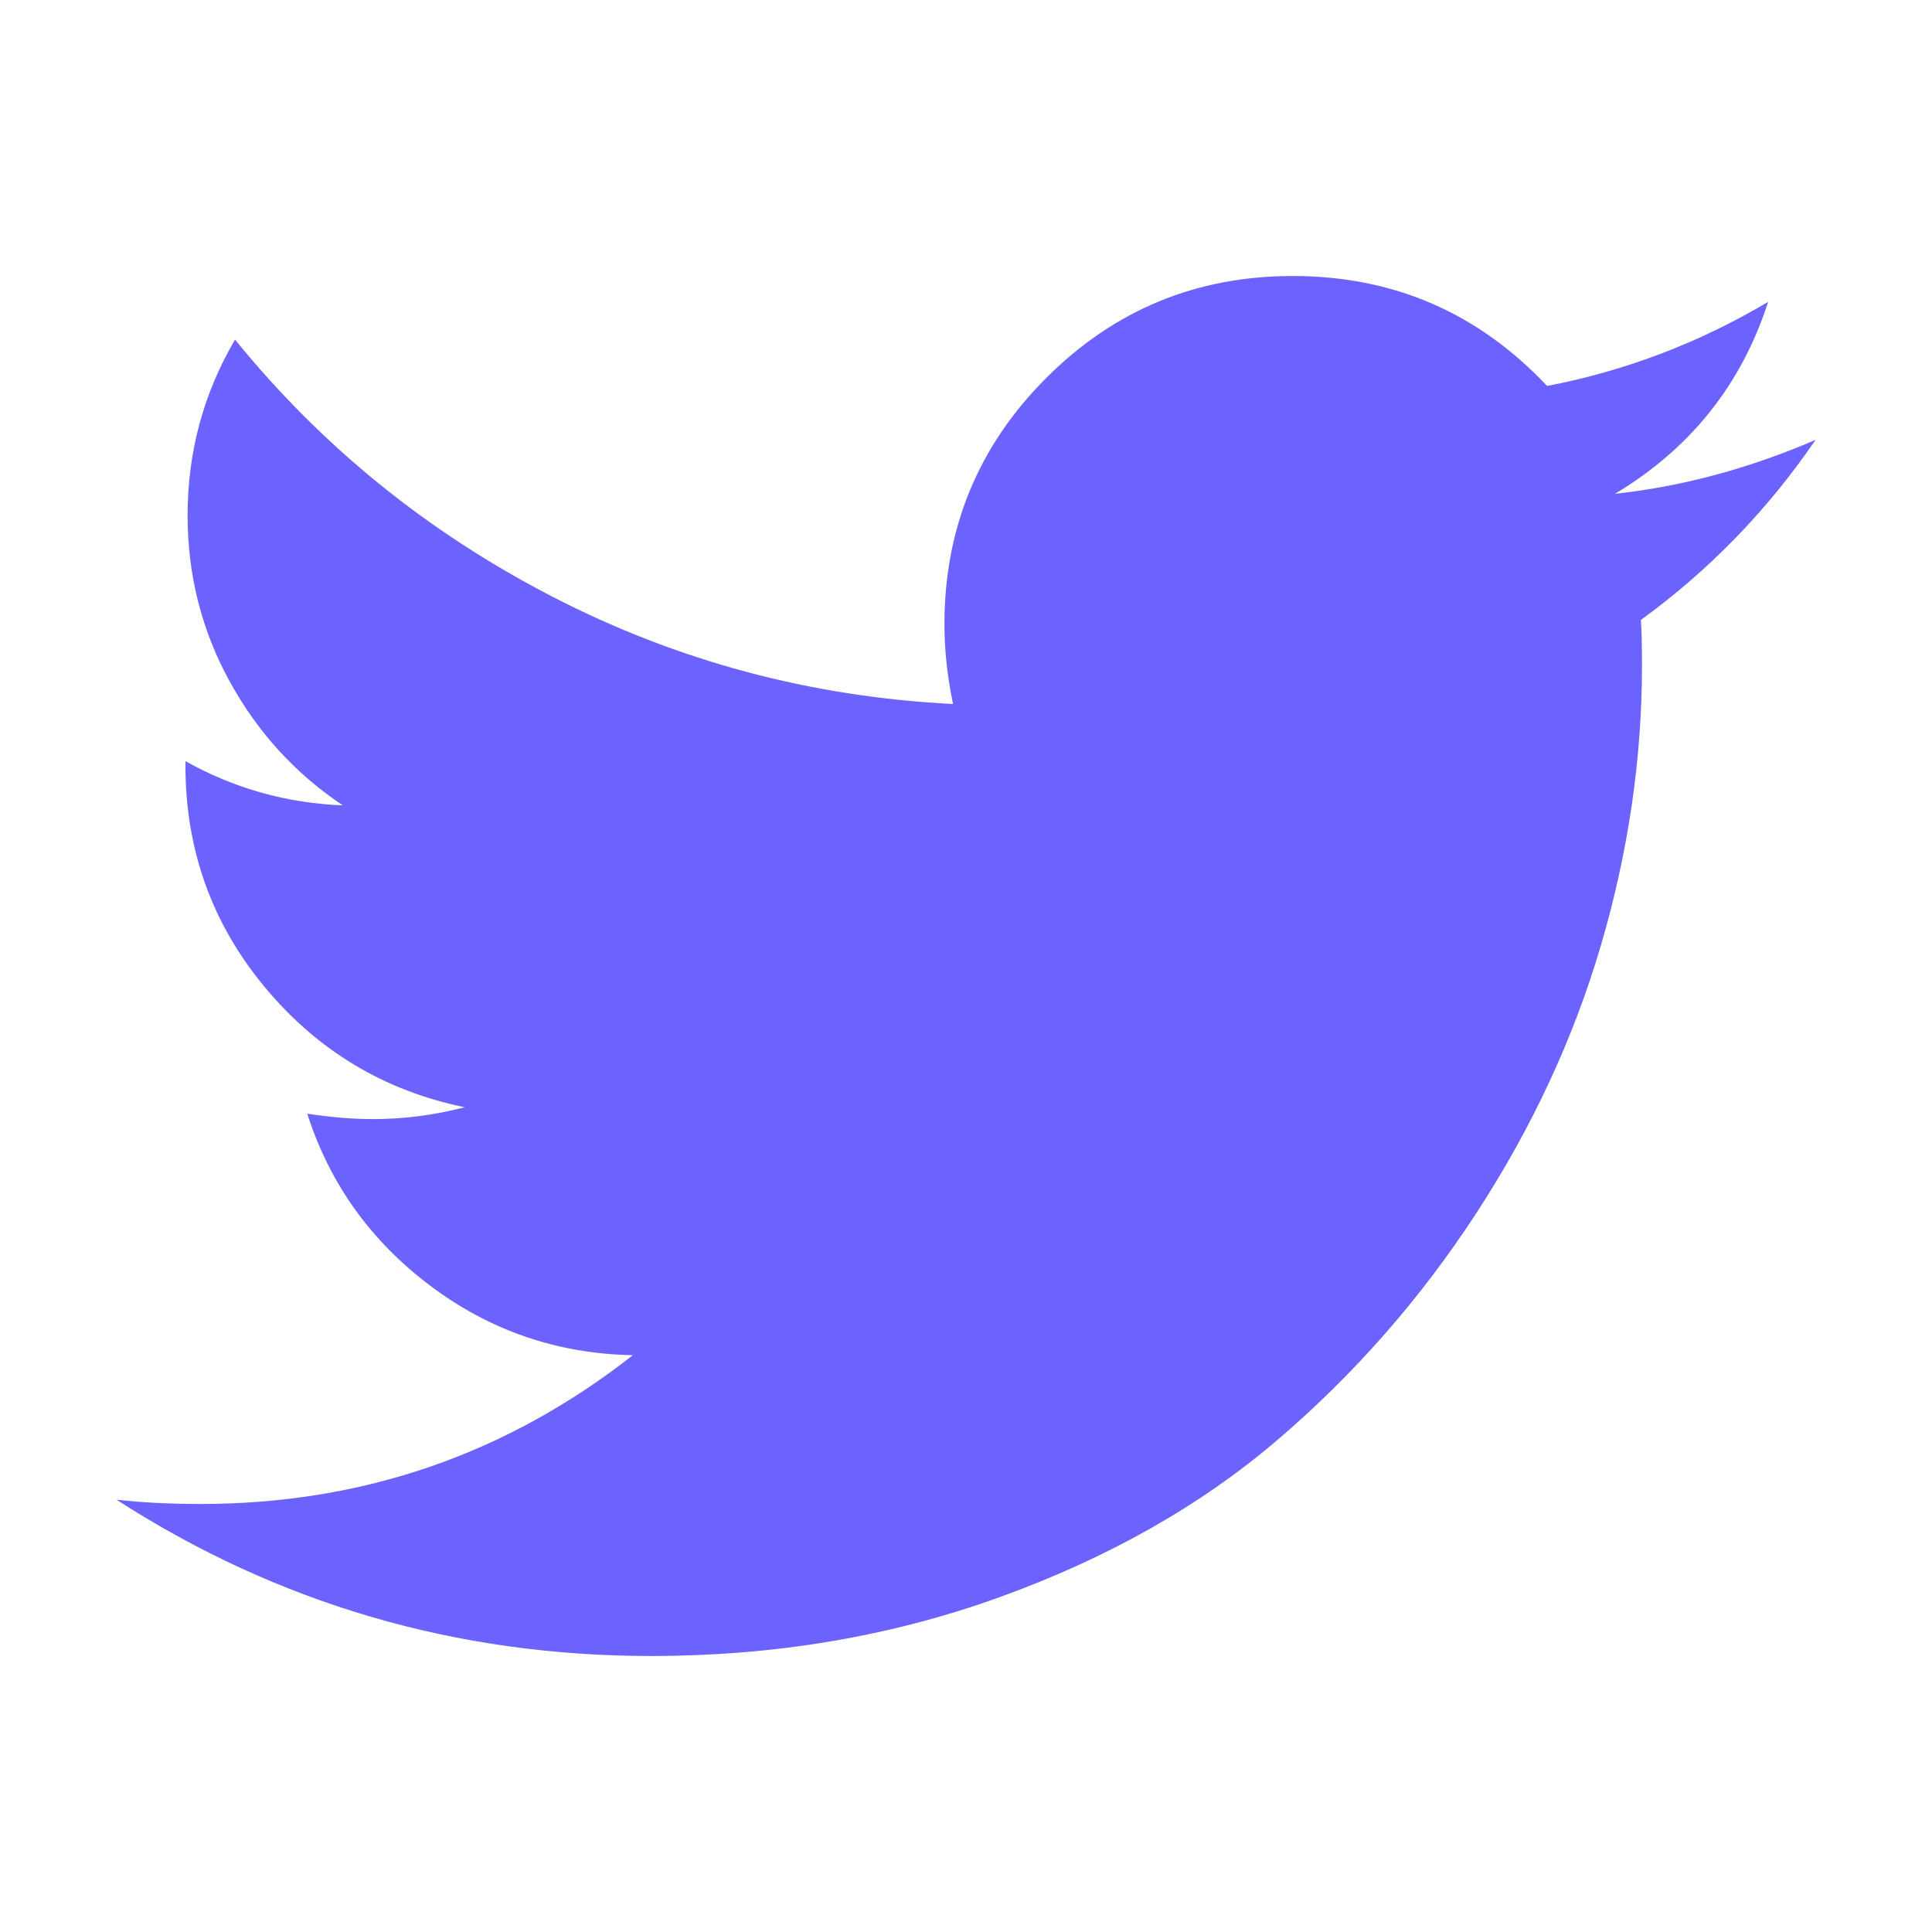
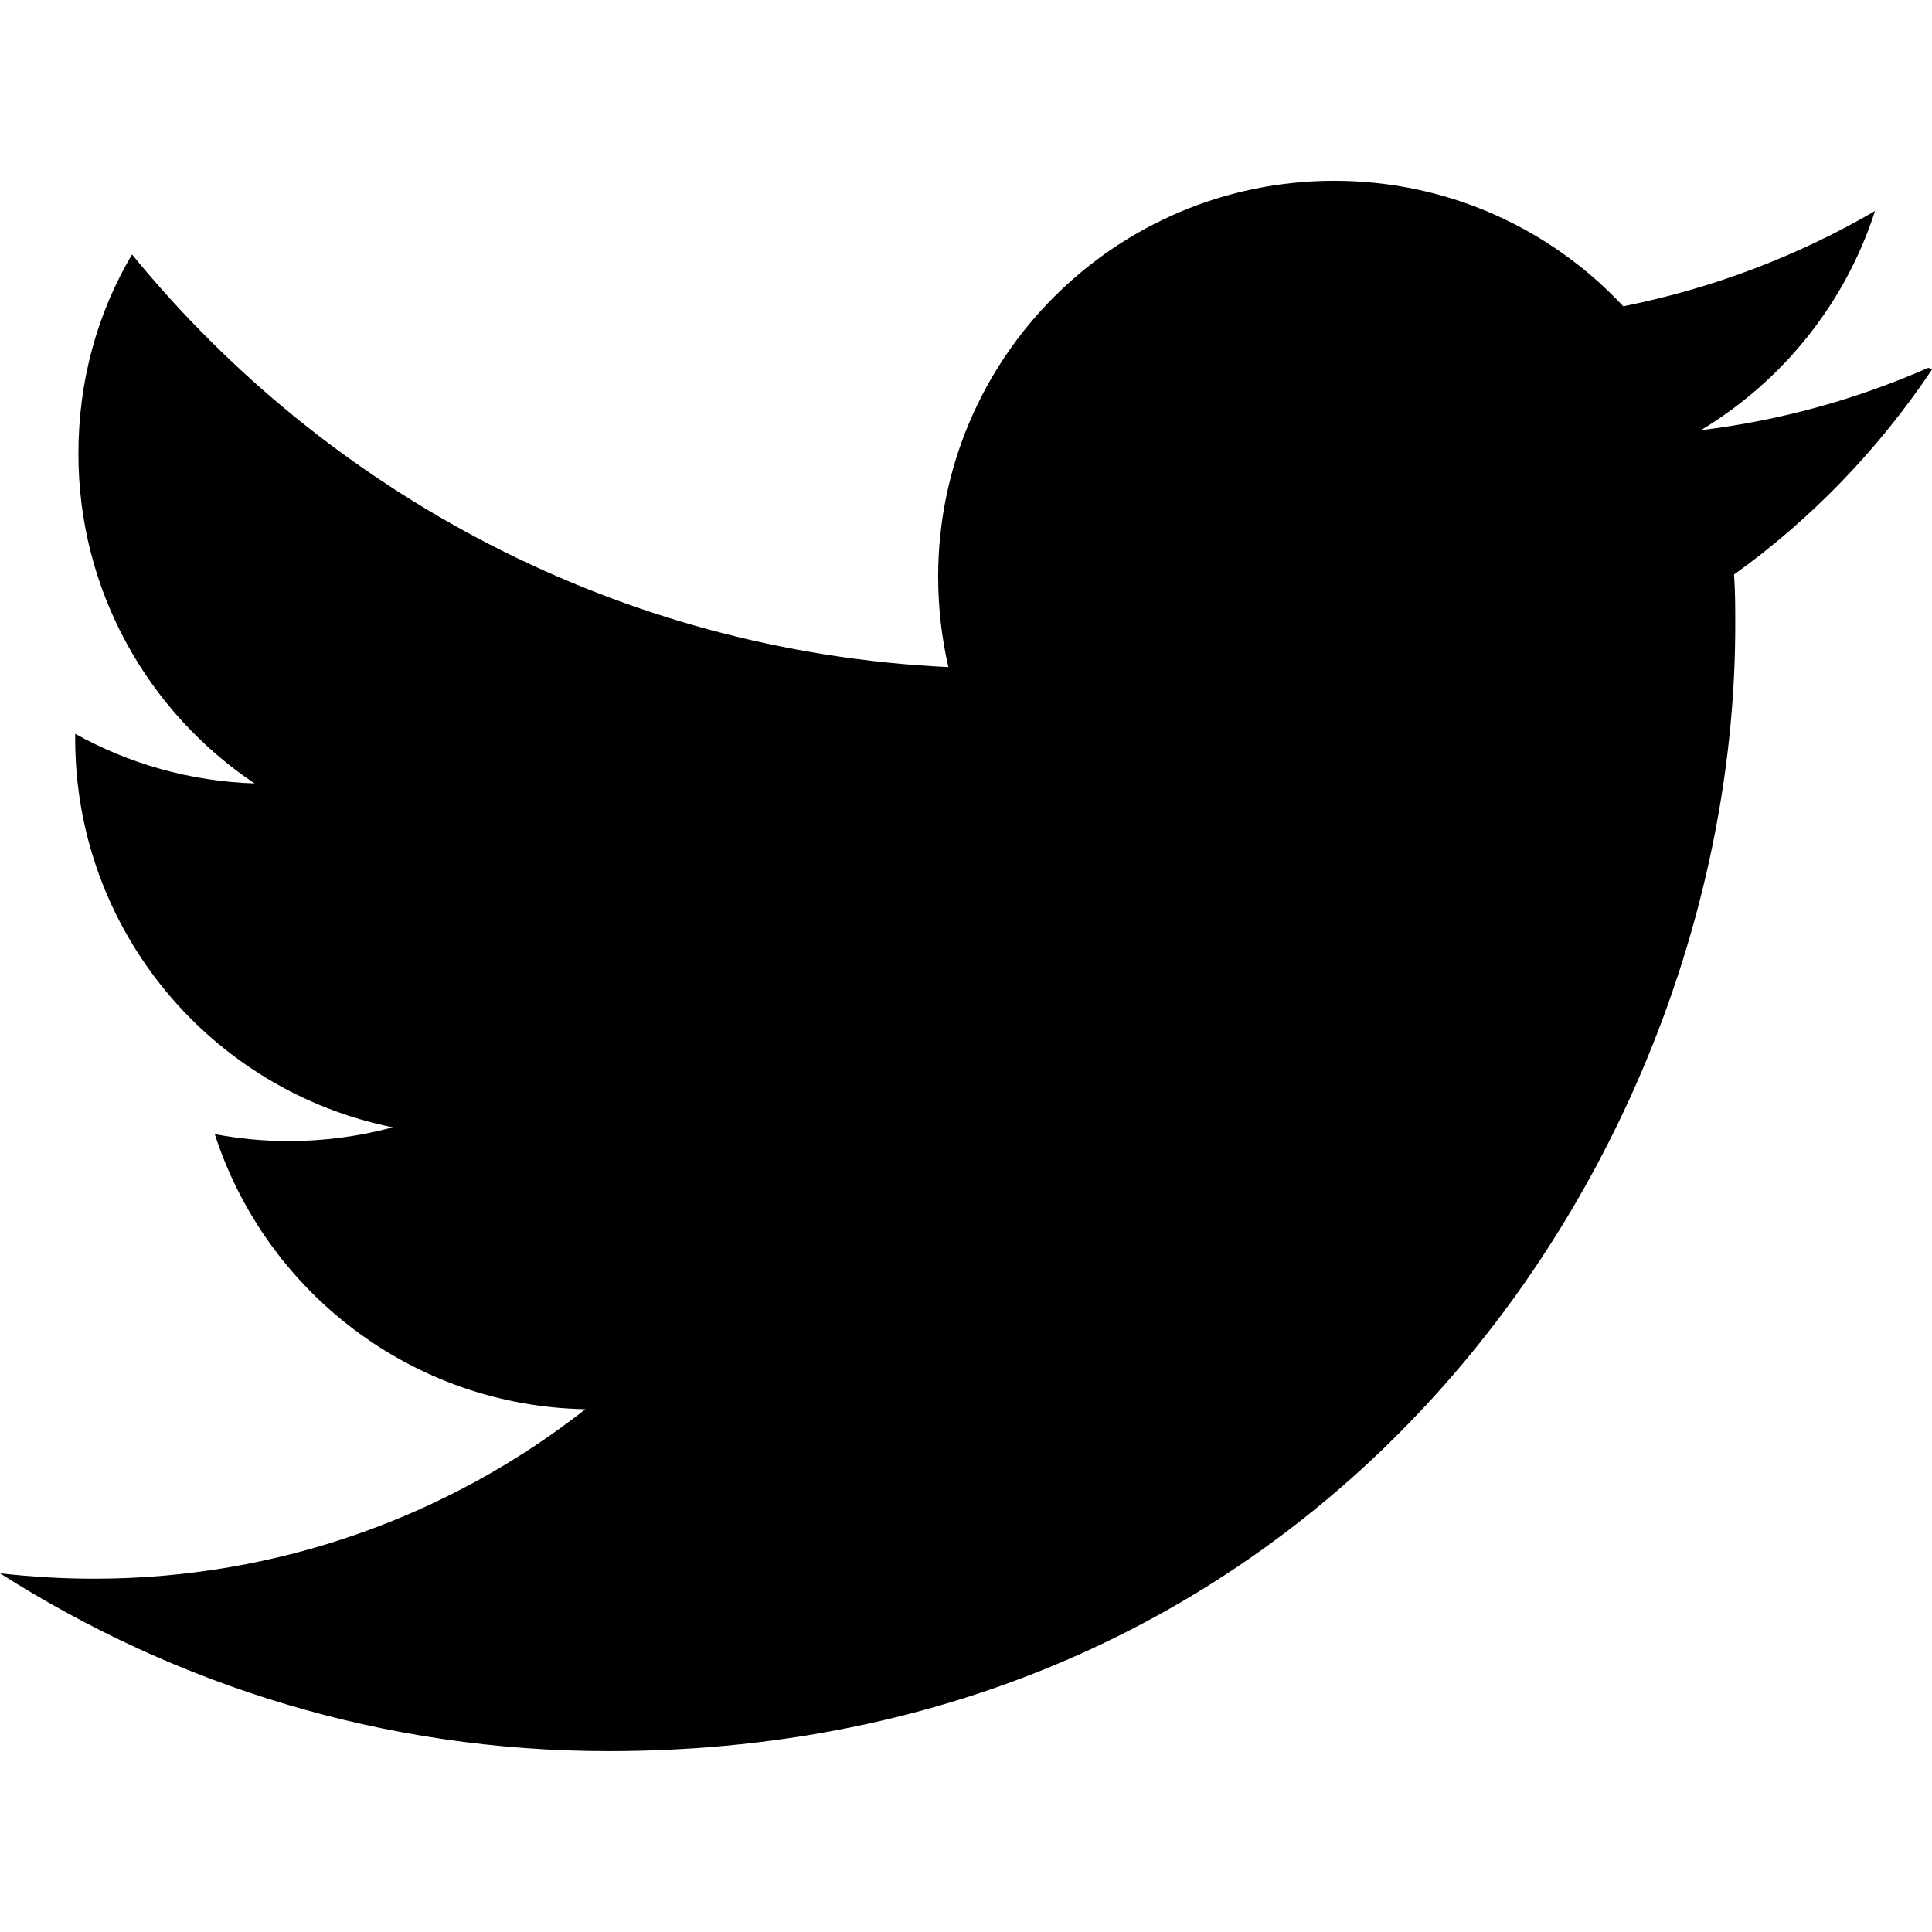
- <svg xmlns="http://www.w3.org/2000/svg" width="1792" height="1792">
-   <path fill="#6c63ff" d="M1684 408q-67 98-162 167 1 14 1 42 0 130-38 259.5T1369.5 1125 1185 1335.5t-258 146-323 54.5q-271 0-496-145 35 4 78 4 225 0 401-138-105-2-188-64.5T285 1033q33 5 61 5 43 0 85-11-112-23-185.5-111.5T172 710v-4q68 38 146 41-66-44-105-115t-39-154q0-88 44-163 121 149 294.5 238.5T884 653q-8-38-8-74 0-134 94.5-228.5T1199 256q140 0 236 102 109-21 205-78-37 115-142 178 93-10 186-50z" />
+ <svg xmlns="http://www.w3.org/2000/svg" role="img" viewBox="0 0 24 24">
+   <path d="M23.954 4.569c-.885.389-1.83.654-2.825.775 1.014-.611 1.794-1.574 2.163-2.723-.951.555-2.005.959-3.127 1.184-.896-.959-2.173-1.559-3.591-1.559-2.717 0-4.92 2.203-4.92 4.917 0 .39.045.765.127 1.124C7.691 8.094 4.066 6.13 1.64 3.161c-.427.722-.666 1.561-.666 2.475 0 1.71.87 3.213 2.188 4.096-.807-.026-1.566-.248-2.228-.616v.061c0 2.385 1.693 4.374 3.946 4.827-.413.111-.849.171-1.296.171-.314 0-.615-.03-.916-.086.631 1.953 2.445 3.377 4.604 3.417-1.68 1.319-3.809 2.105-6.102 2.105-.39 0-.779-.023-1.17-.067 2.189 1.394 4.768 2.209 7.557 2.209 9.054 0 13.999-7.496 13.999-13.986 0-.209 0-.42-.015-.63.961-.689 1.8-1.56 2.46-2.548l-.047-.02z" />
</svg>
